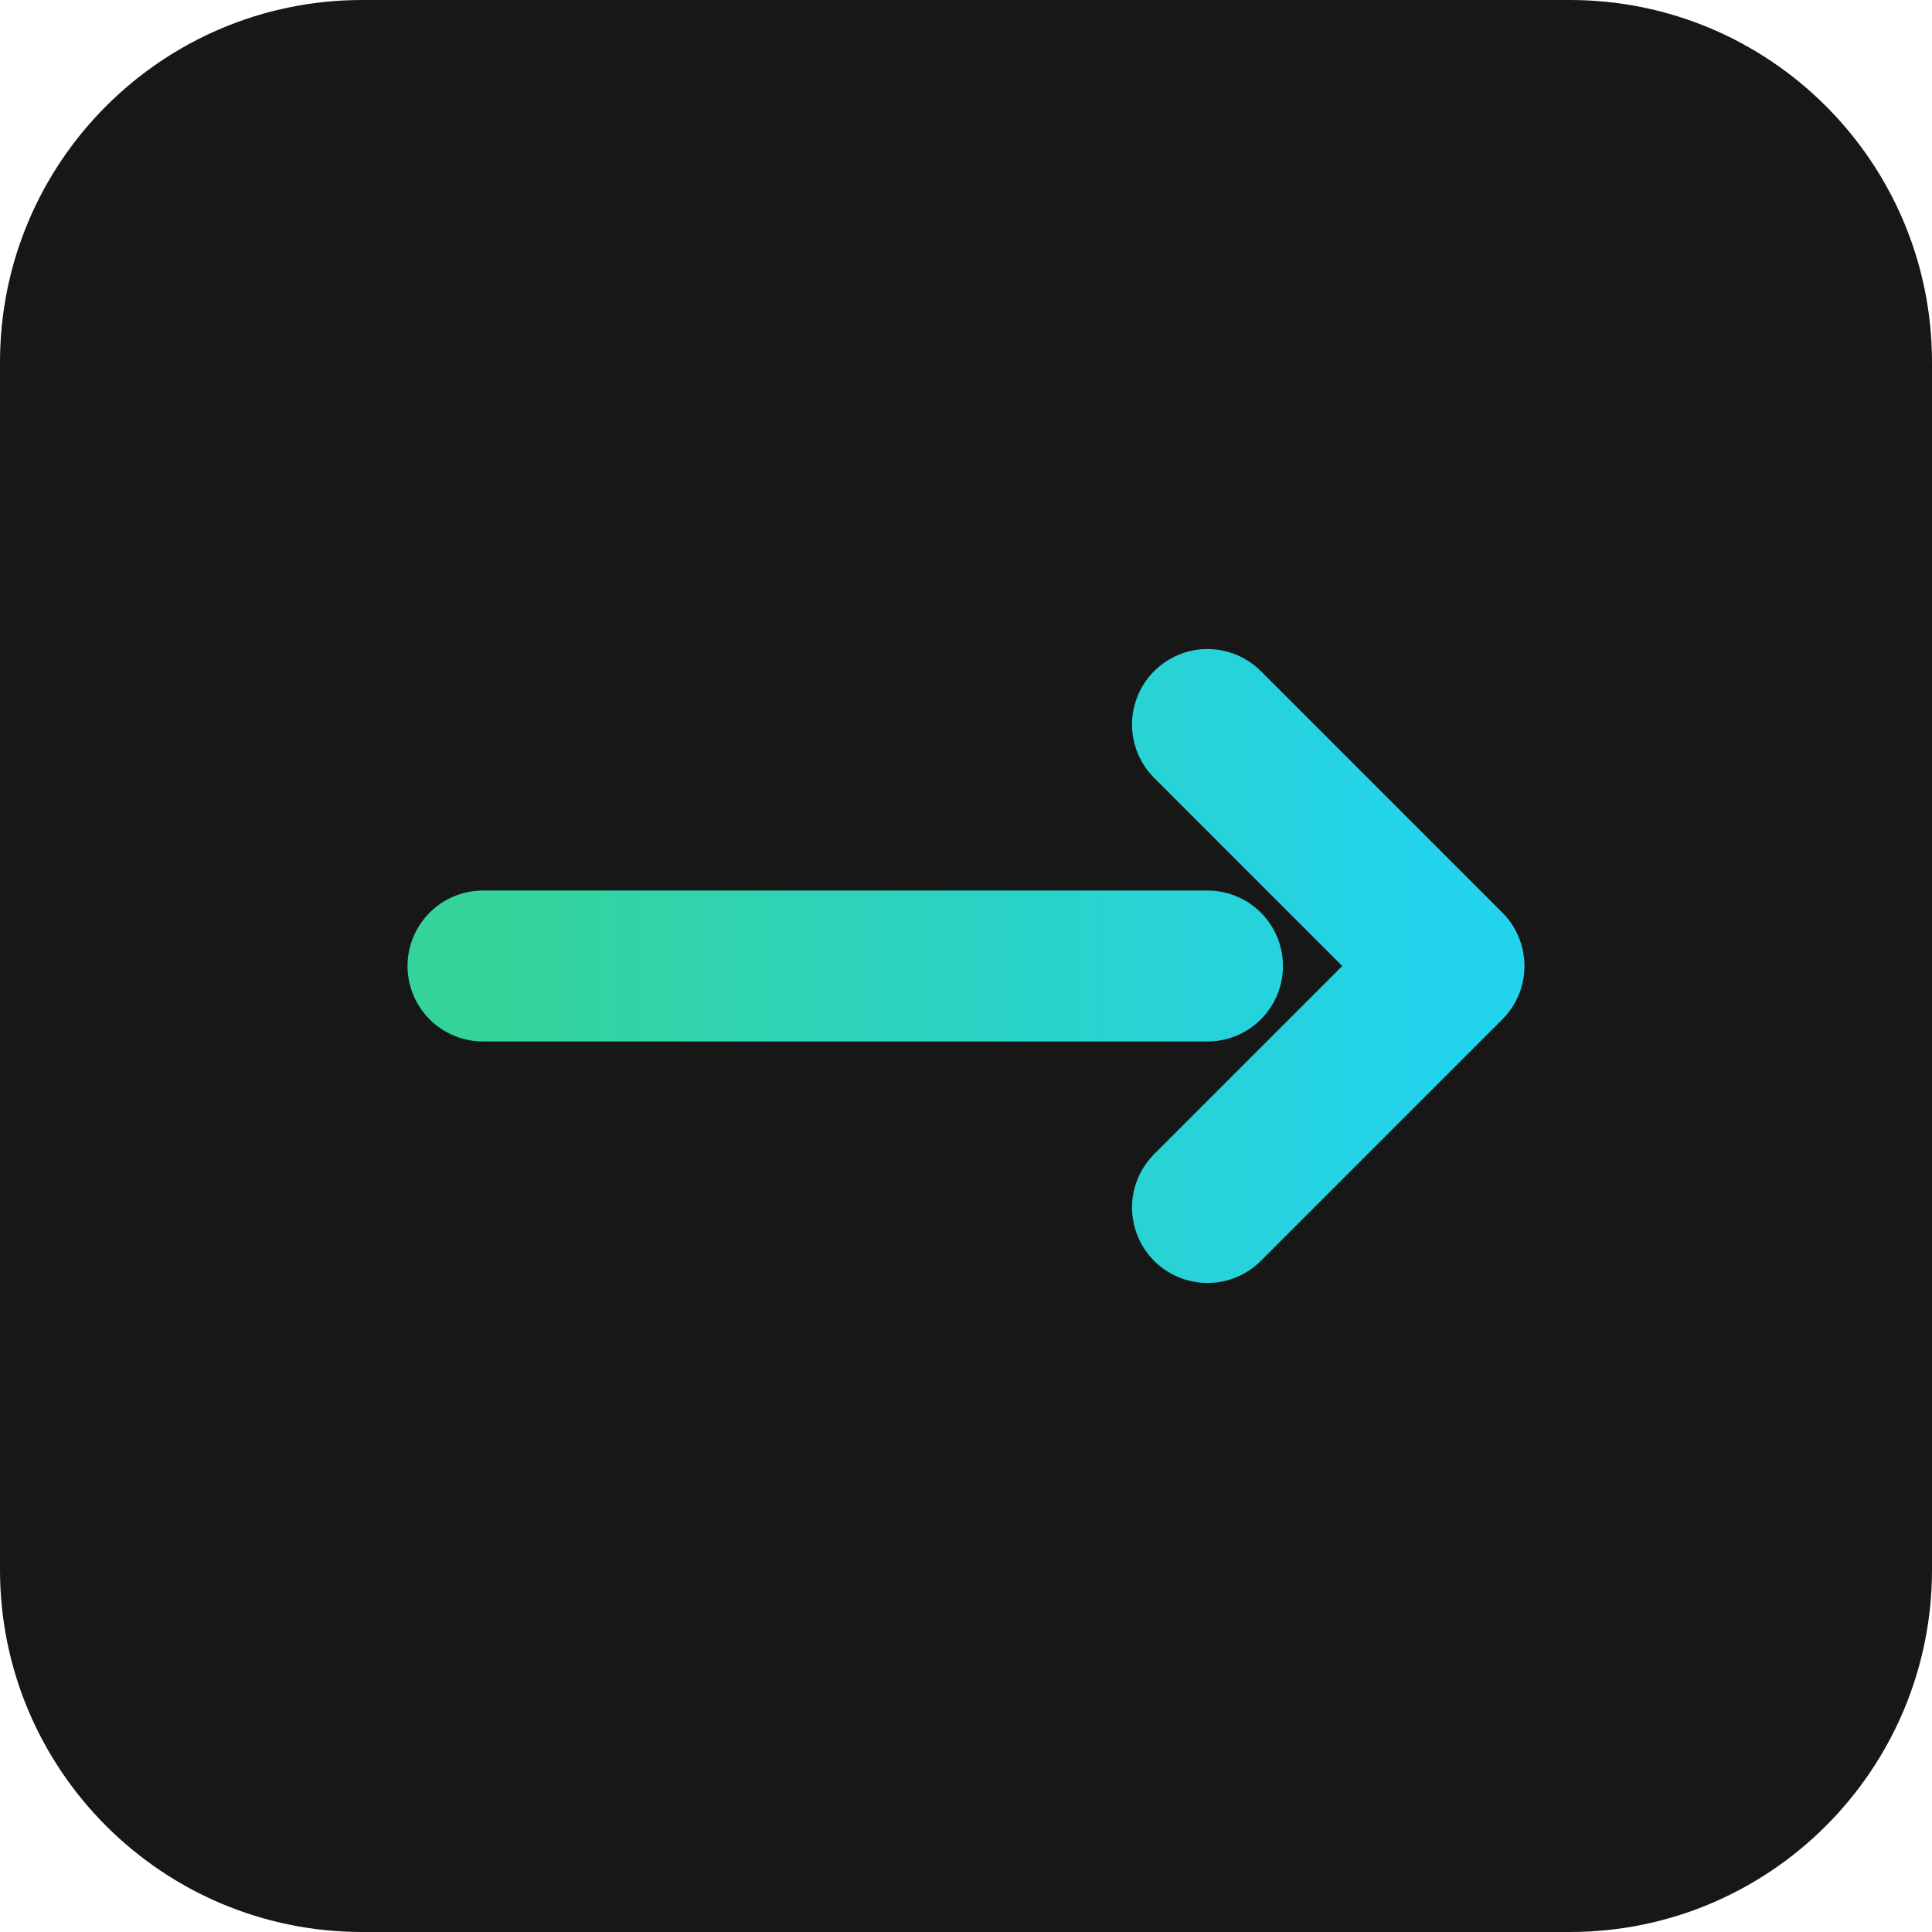
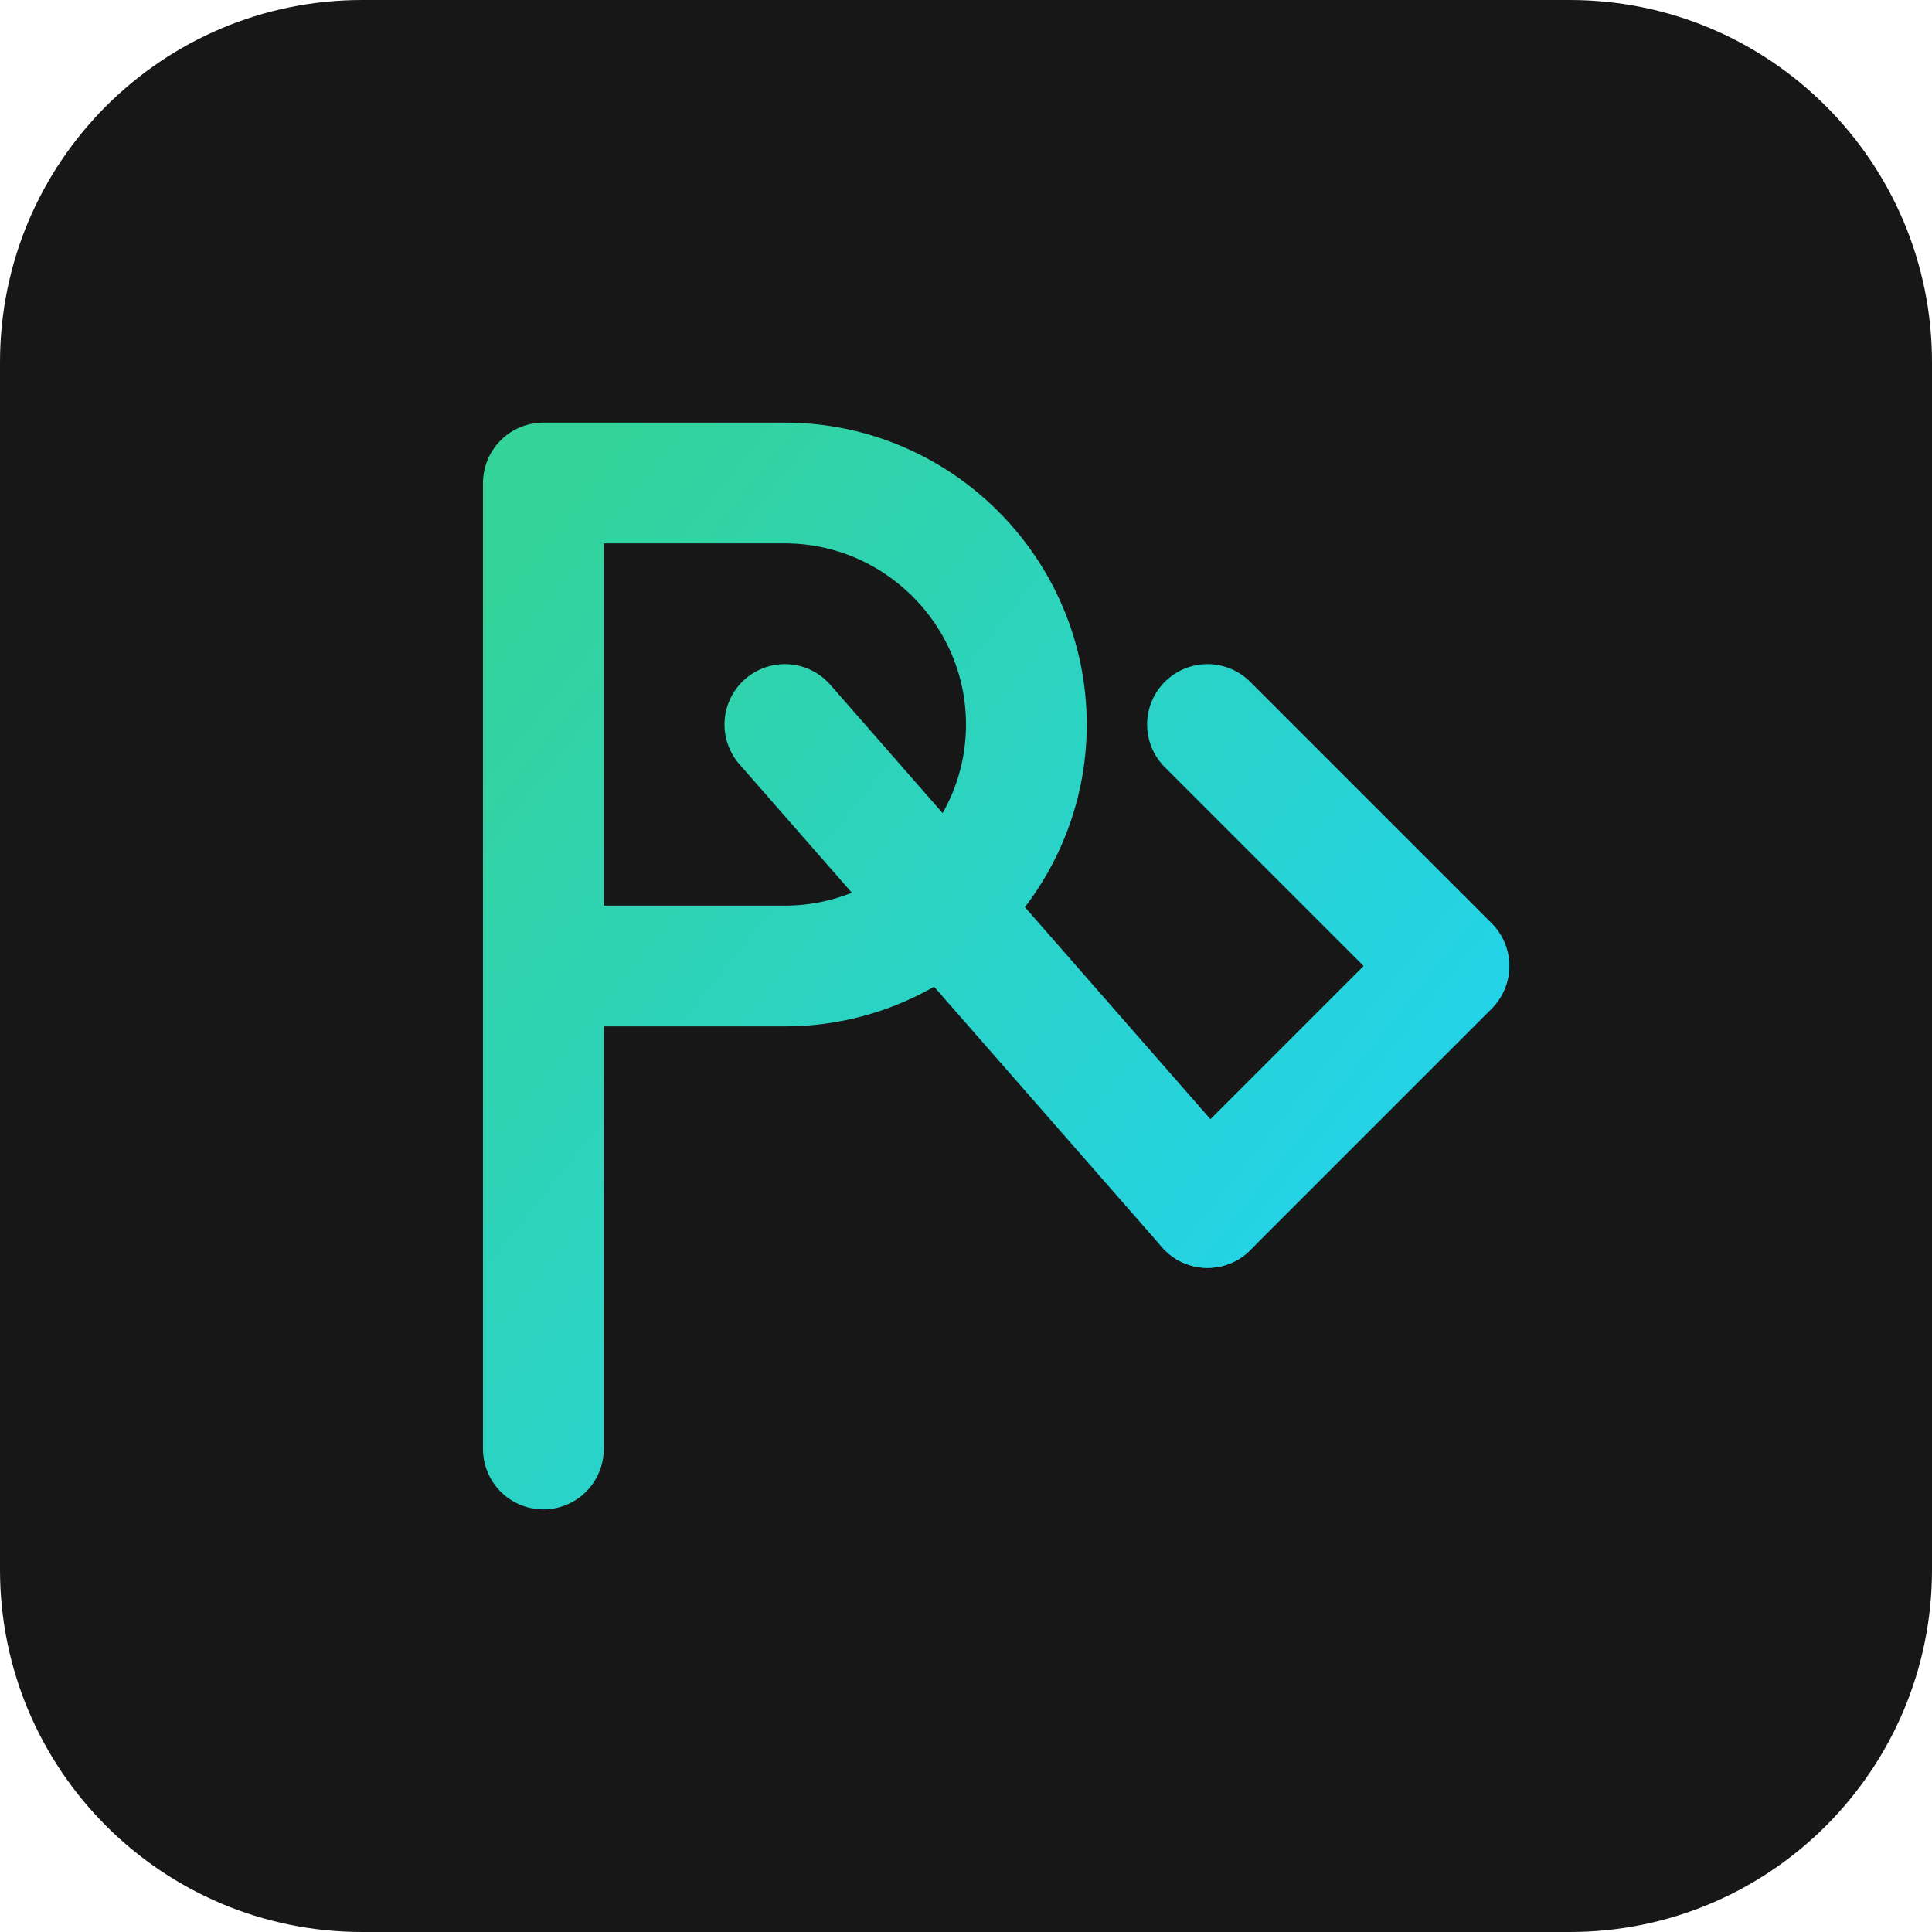
<svg xmlns="http://www.w3.org/2000/svg" viewBox="0 0 32 32" fill="none">
  <rect width="32" height="32" rx="6" fill="#171717" />
-   <path d="M8 16h12M20 12l4 4-4 4" stroke="url(#g)" stroke-width="2.5" stroke-linecap="round" stroke-linejoin="round" />
+   <path d="M9 24V8h4c2.2 0 4 1.8 4 4s-1.8 4-4 4H9m4-4l7 8" stroke="url(#g)" stroke-width="2" stroke-linecap="round" stroke-linejoin="round" fill="none" />
+   <path d="M20 12l4 4-4 4" stroke="url(#g)" stroke-width="2" stroke-linecap="round" stroke-linejoin="round" />
  <defs>
-     <linearGradient id="g" x1="8" y1="16" x2="24" y2="16" gradientUnits="userSpaceOnUse">
+     <linearGradient id="g" x1="9" y1="8" x2="24" y2="20" gradientUnits="userSpaceOnUse">
      <stop stop-color="#34d399" />
      <stop offset="1" stop-color="#22d3ee" />
    </linearGradient>
  </defs>
</svg>
